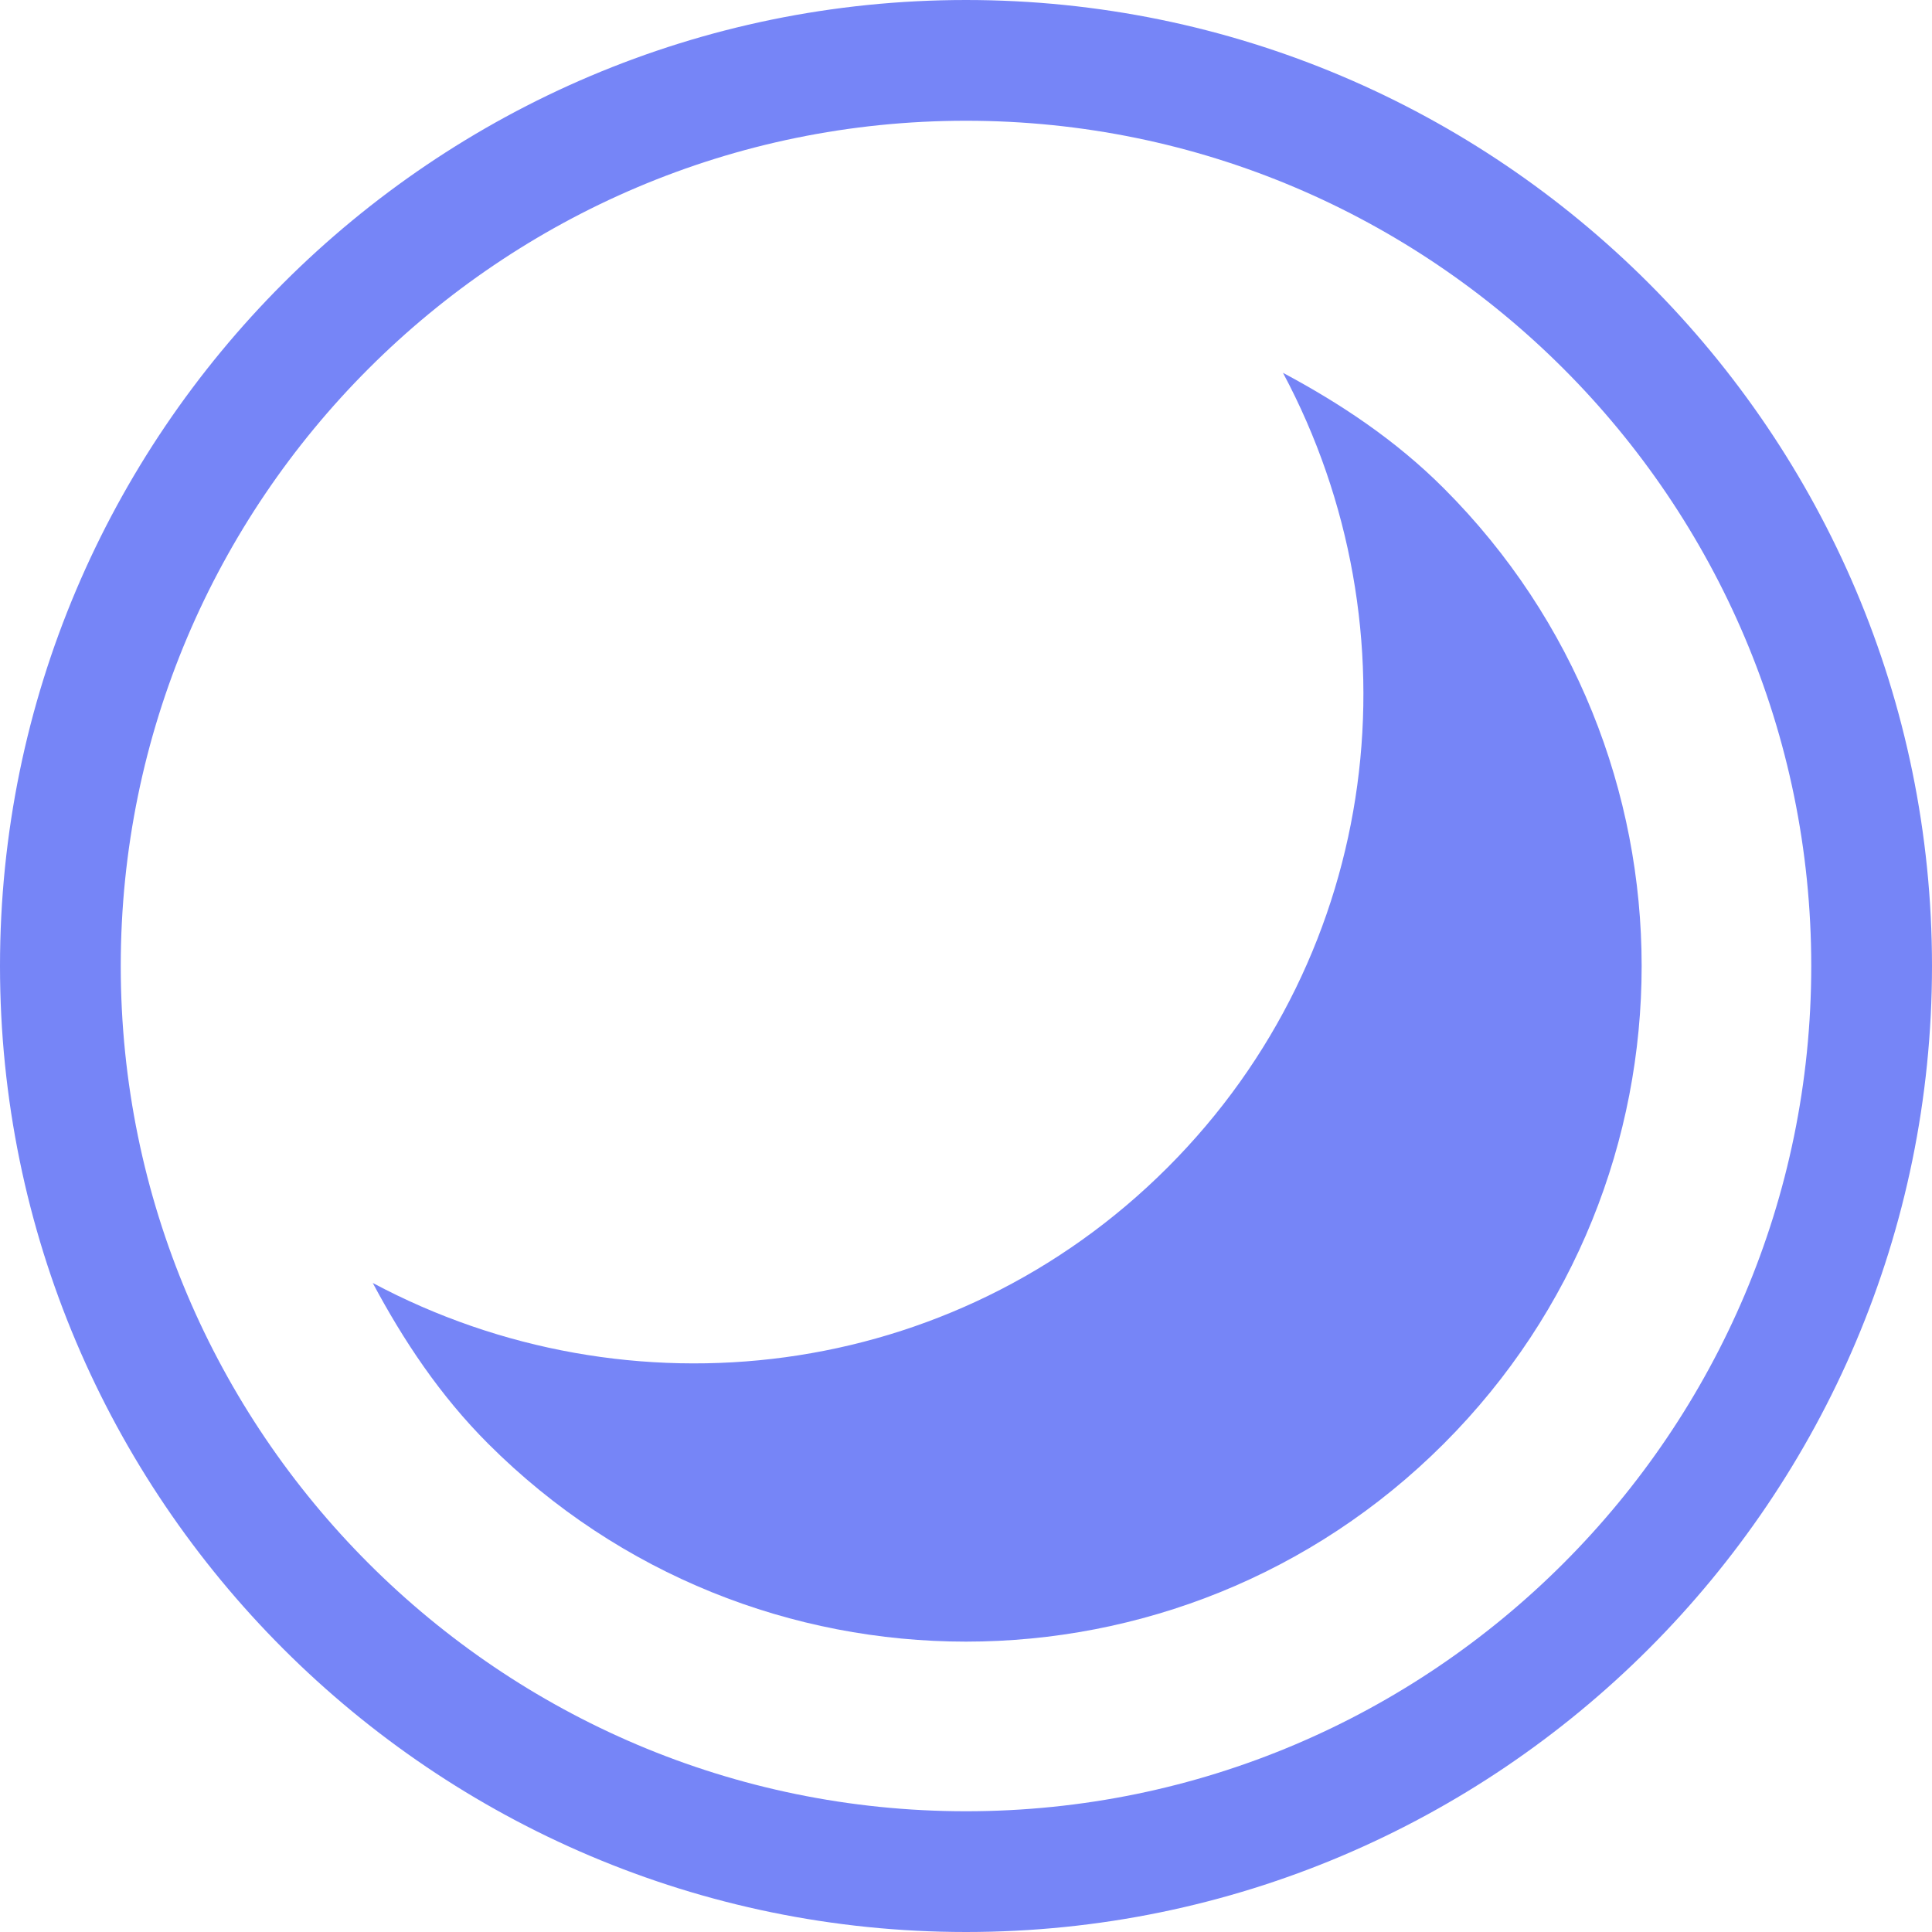
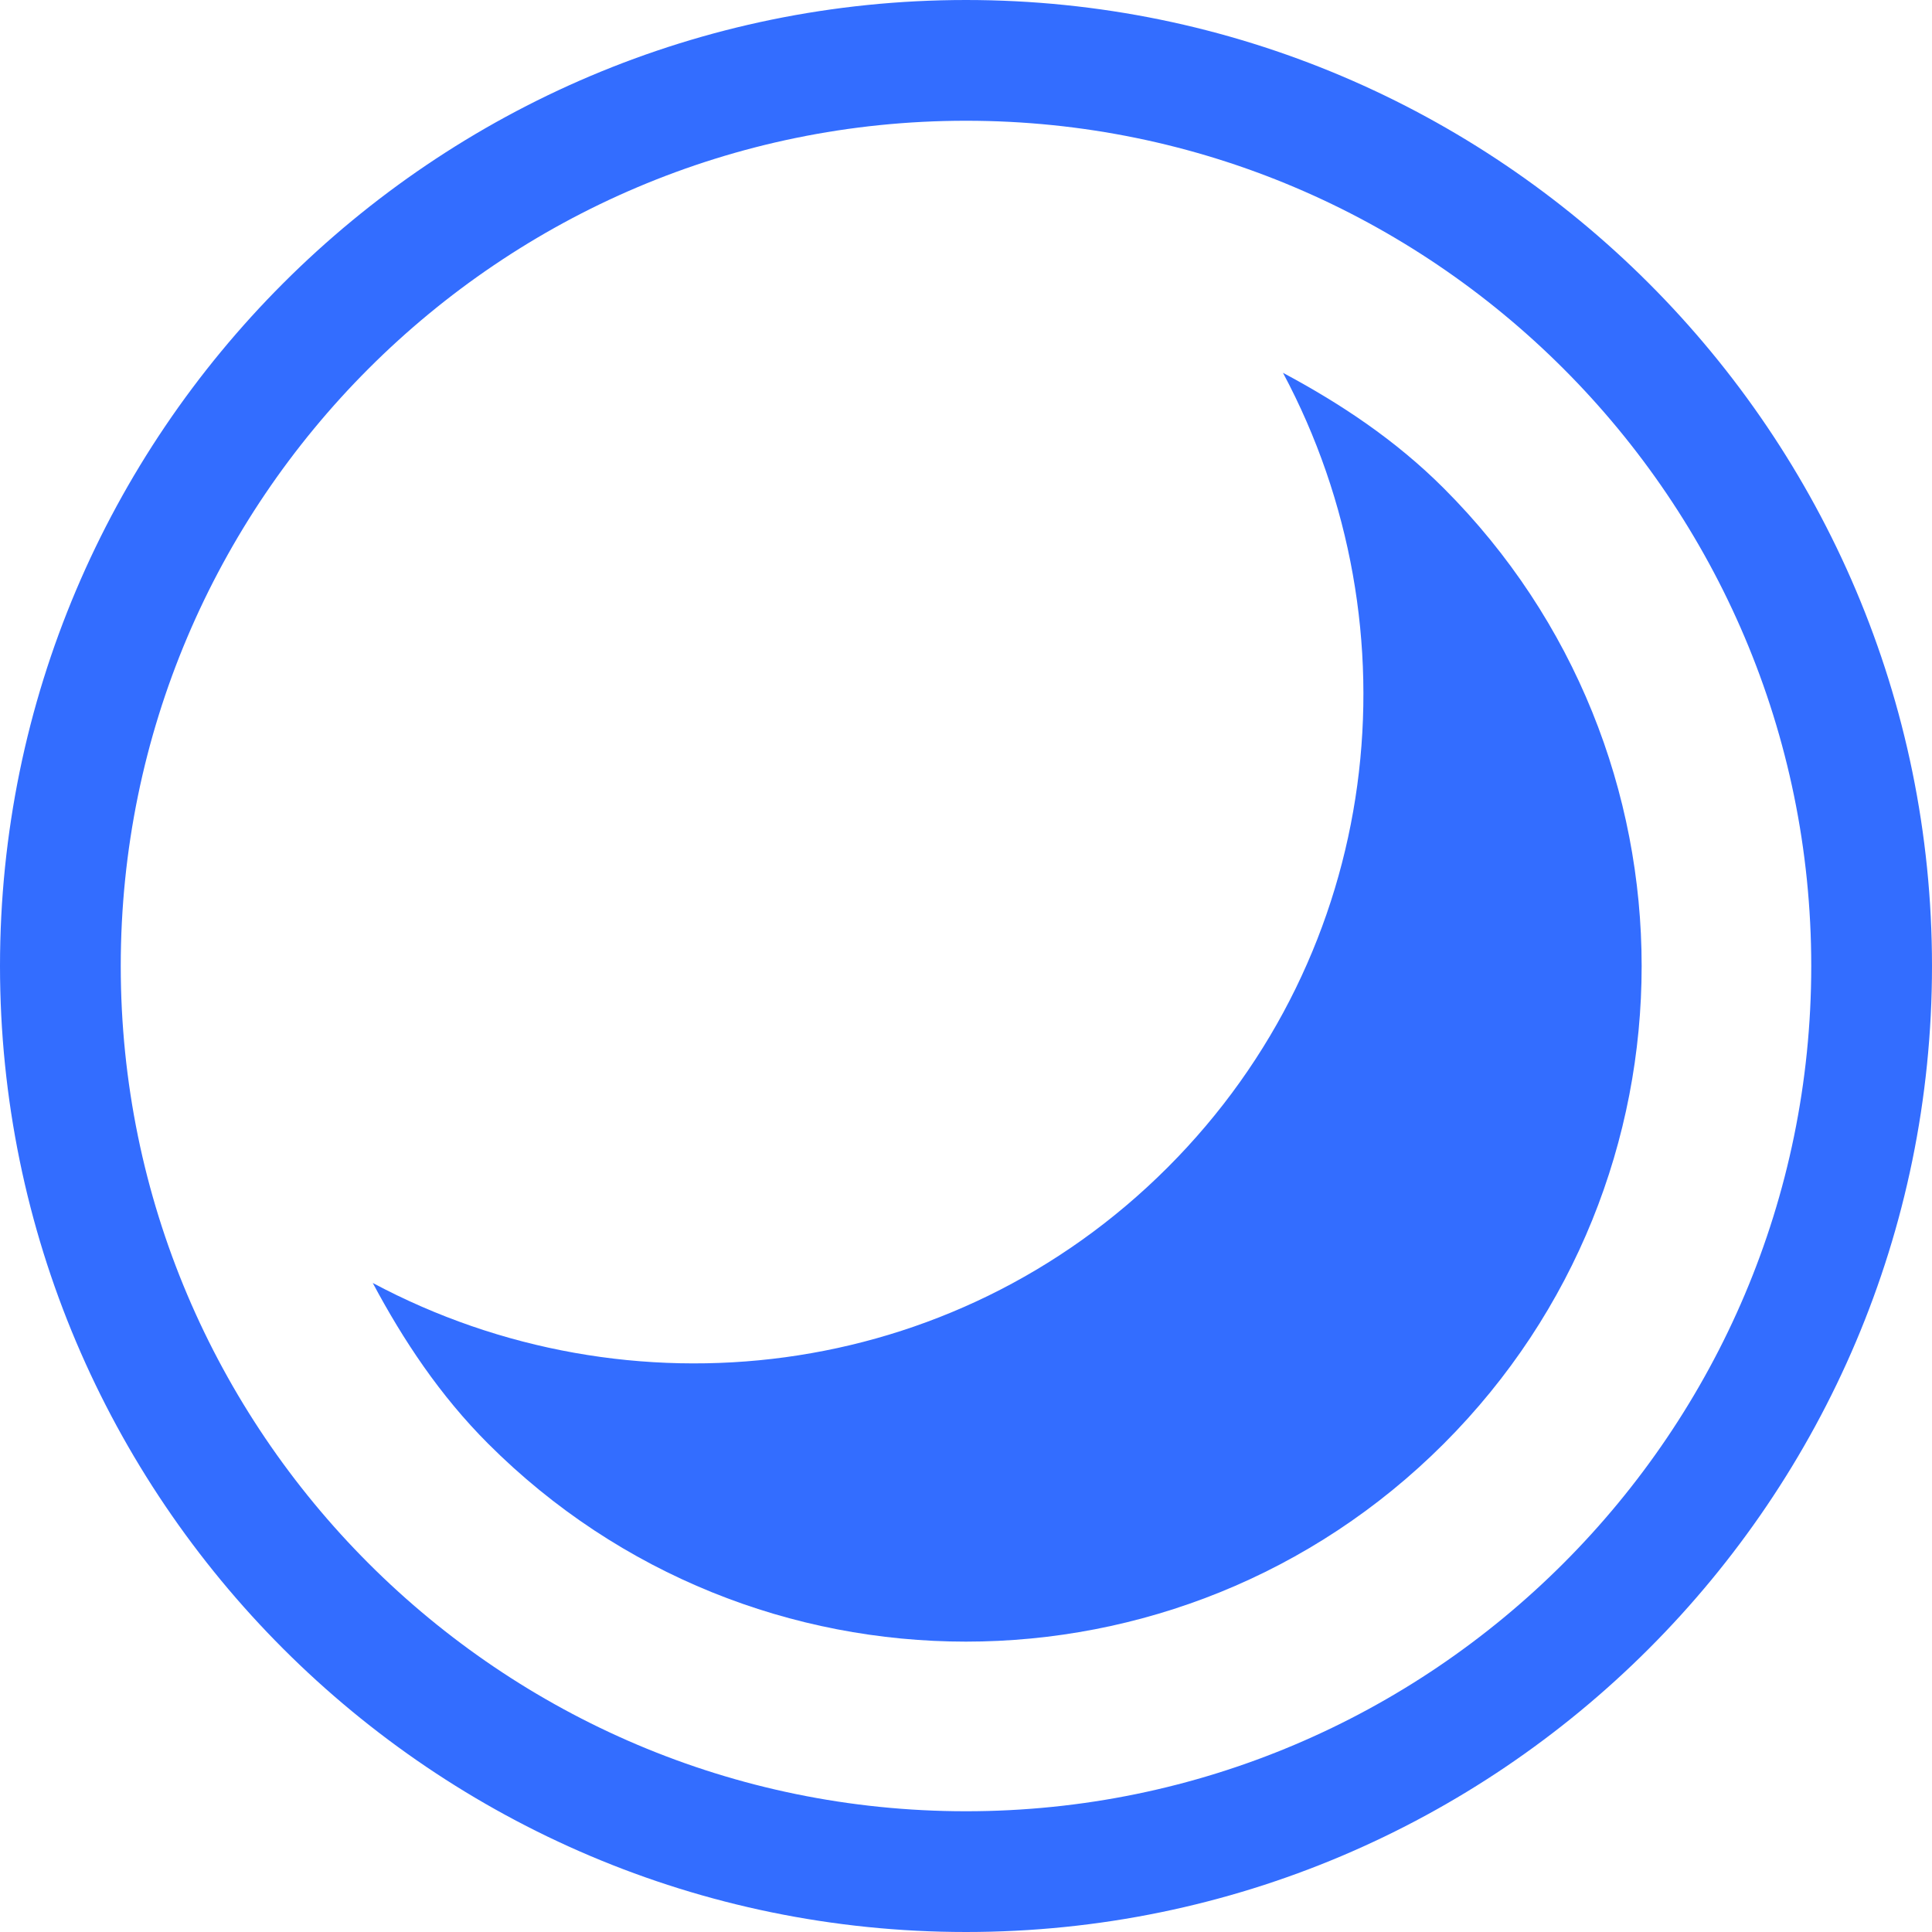
<svg xmlns="http://www.w3.org/2000/svg" id="uuid-307a3642-9ad3-4065-976f-ea79c25910ee" data-name="Layer_2" width="32" height="32" viewBox="0 0 32 32">
  <defs>
    <style>
			.uuid-219905f7-e5d4-469a-a1c0-e4fd475a71ad {
- 				fill: #7685f7;
+ 				fill: #336dff;
			}

			.uuid-a5c58058-7882-4cff-923c-b7822222caff {
				fill: none;
- 				stroke: #7685f7;
+ 				stroke: #336dff;
				stroke-miterlimit: 10;
				stroke-width: 2px;
			}
		</style>
  </defs>
  <g id="uuid-901a0c60-97a3-41a6-ba50-278301a57804" data-name="Layer_1_copy_2">
    <g>
      <path class="uuid-a5c58058-7882-4cff-923c-b7822222caff" d="M16,31c-8.271,0-15-6.728-15-15S7.729,1,16,1s15,6.729,15,15-6.728,15-15,15Z" />
      <path class="uuid-219905f7-e5d4-469a-a1c0-e4fd475a71ad" d="M19.338,19.338c-3.569,3.569-8.93,4.173-13.164,1.912.507.95,1.111,1.862,1.912,2.663,4.37,4.37,11.456,4.37,15.827,0s4.37-11.456,0-15.826c-.801-.801-1.713-1.404-2.663-1.912,2.261,4.233,1.658,9.594-1.912,13.163Z" />
    </g>
  </g>
</svg>
